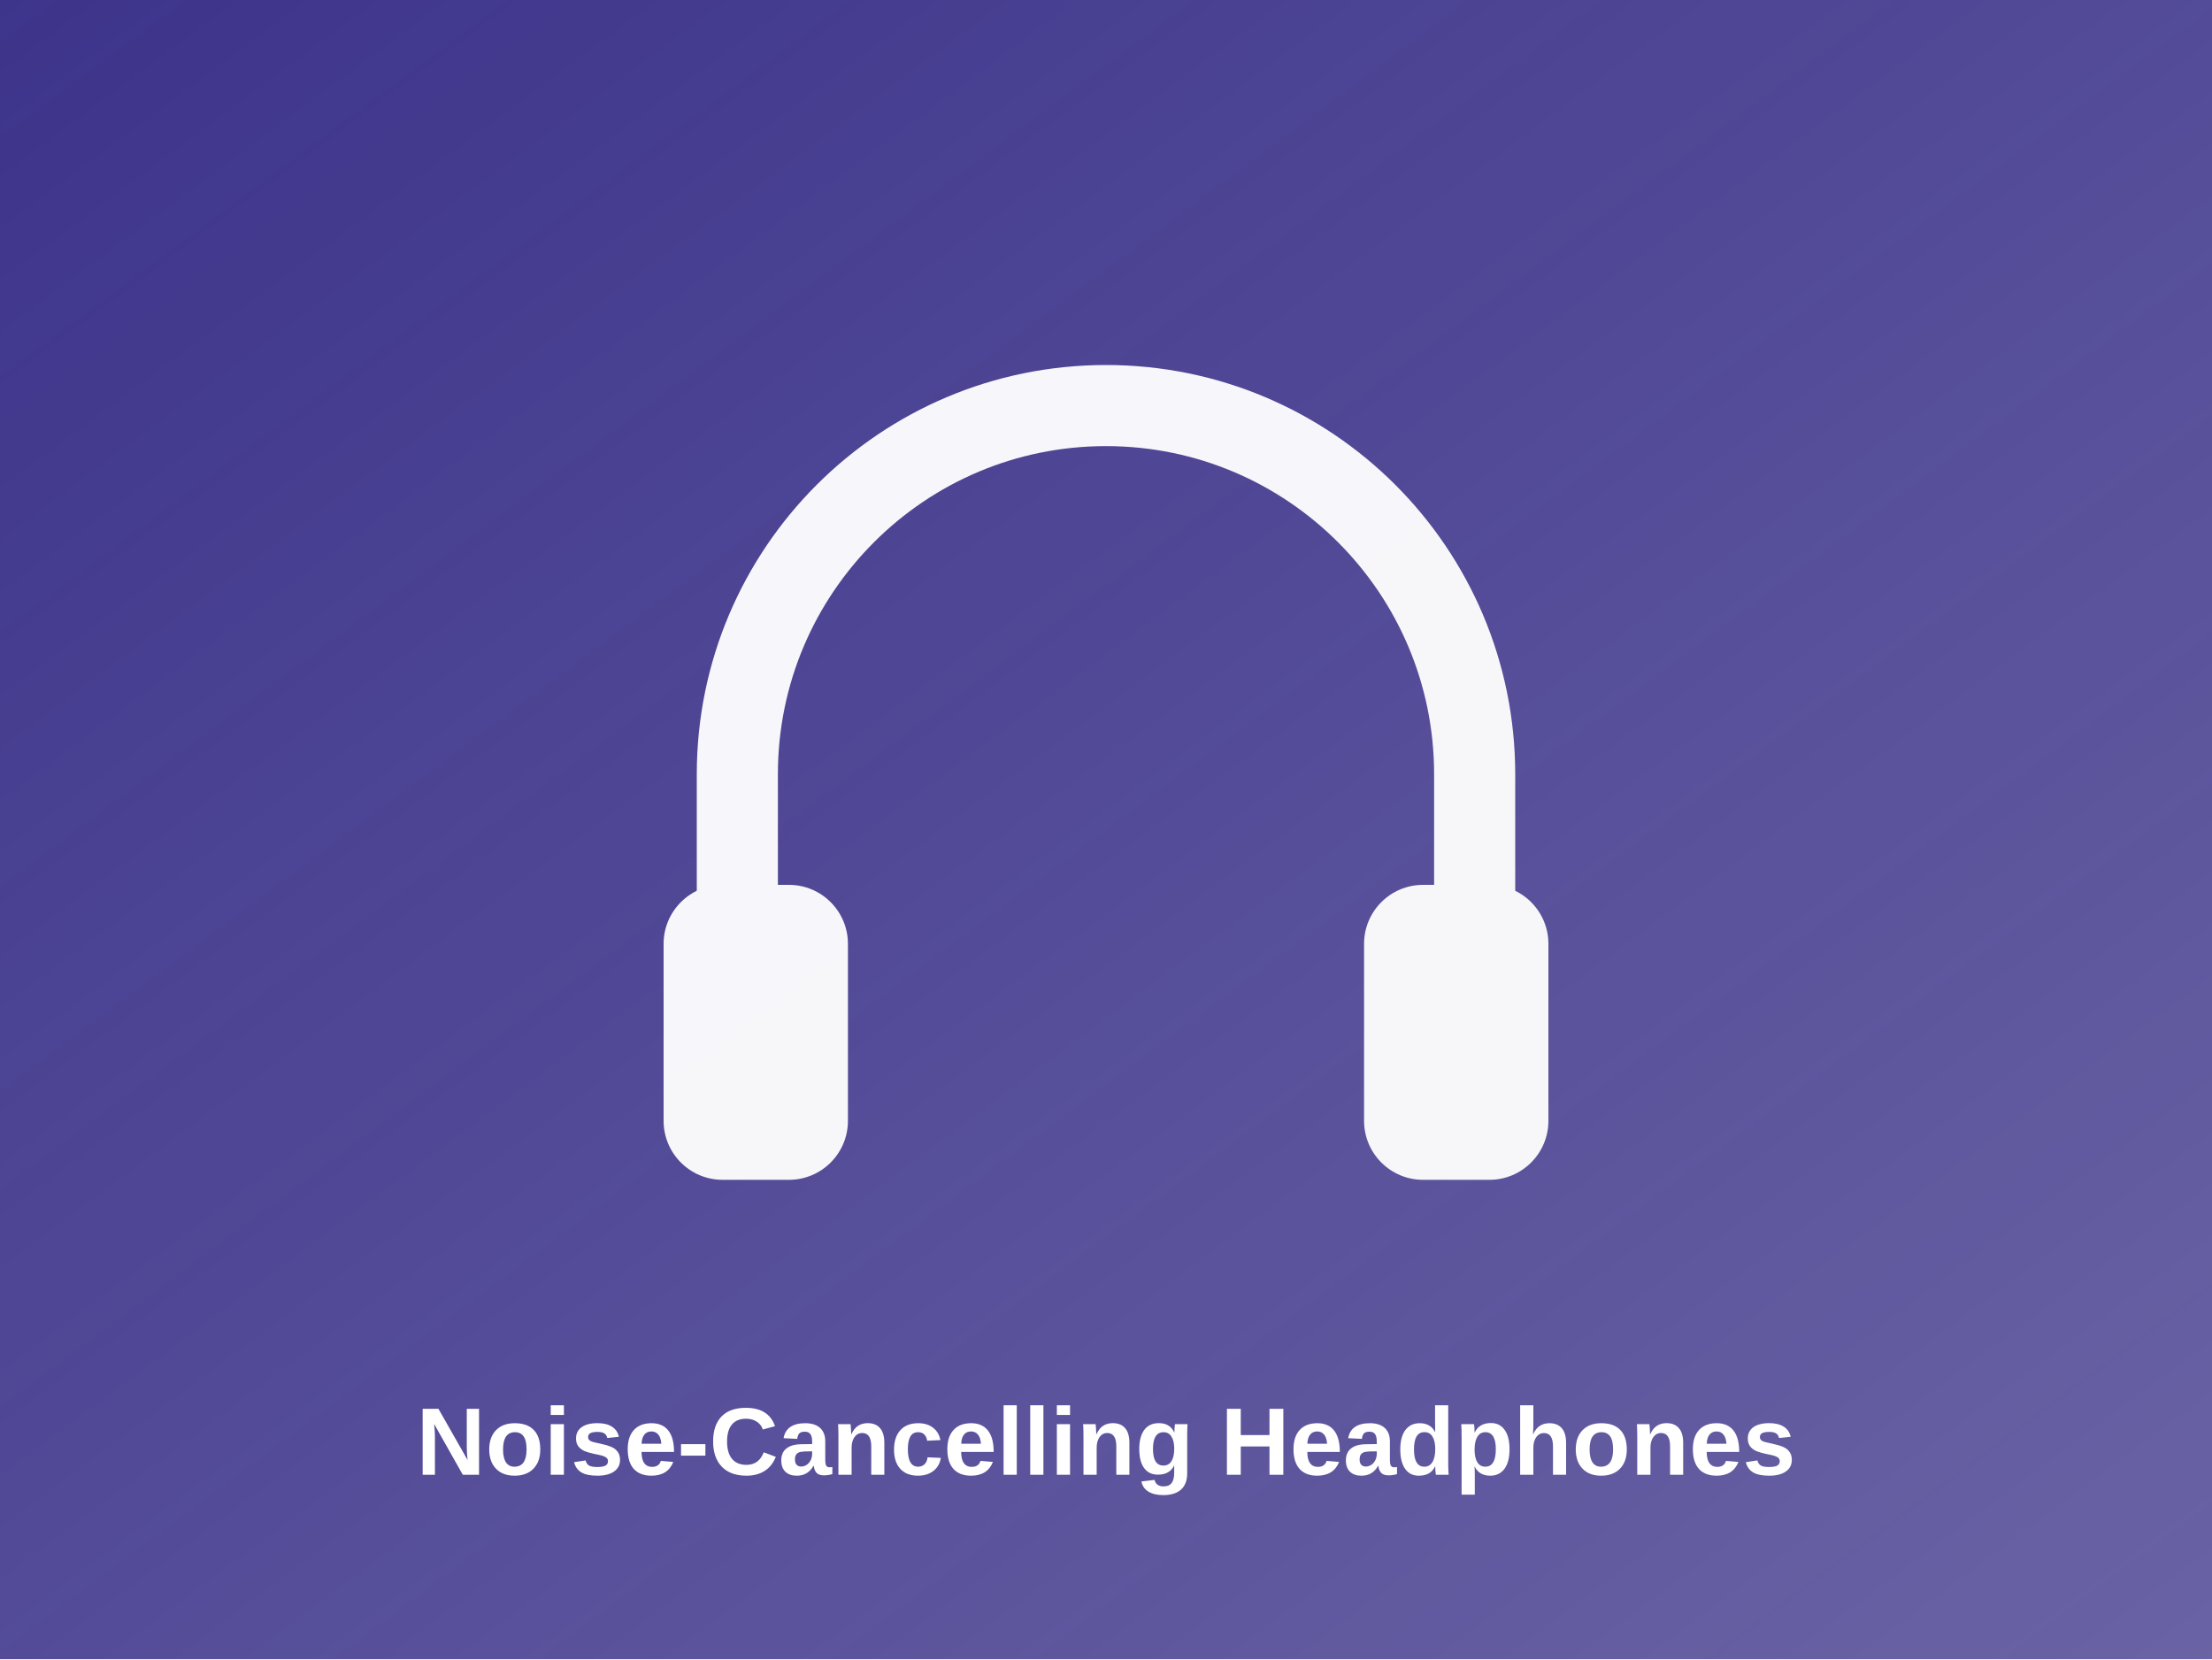
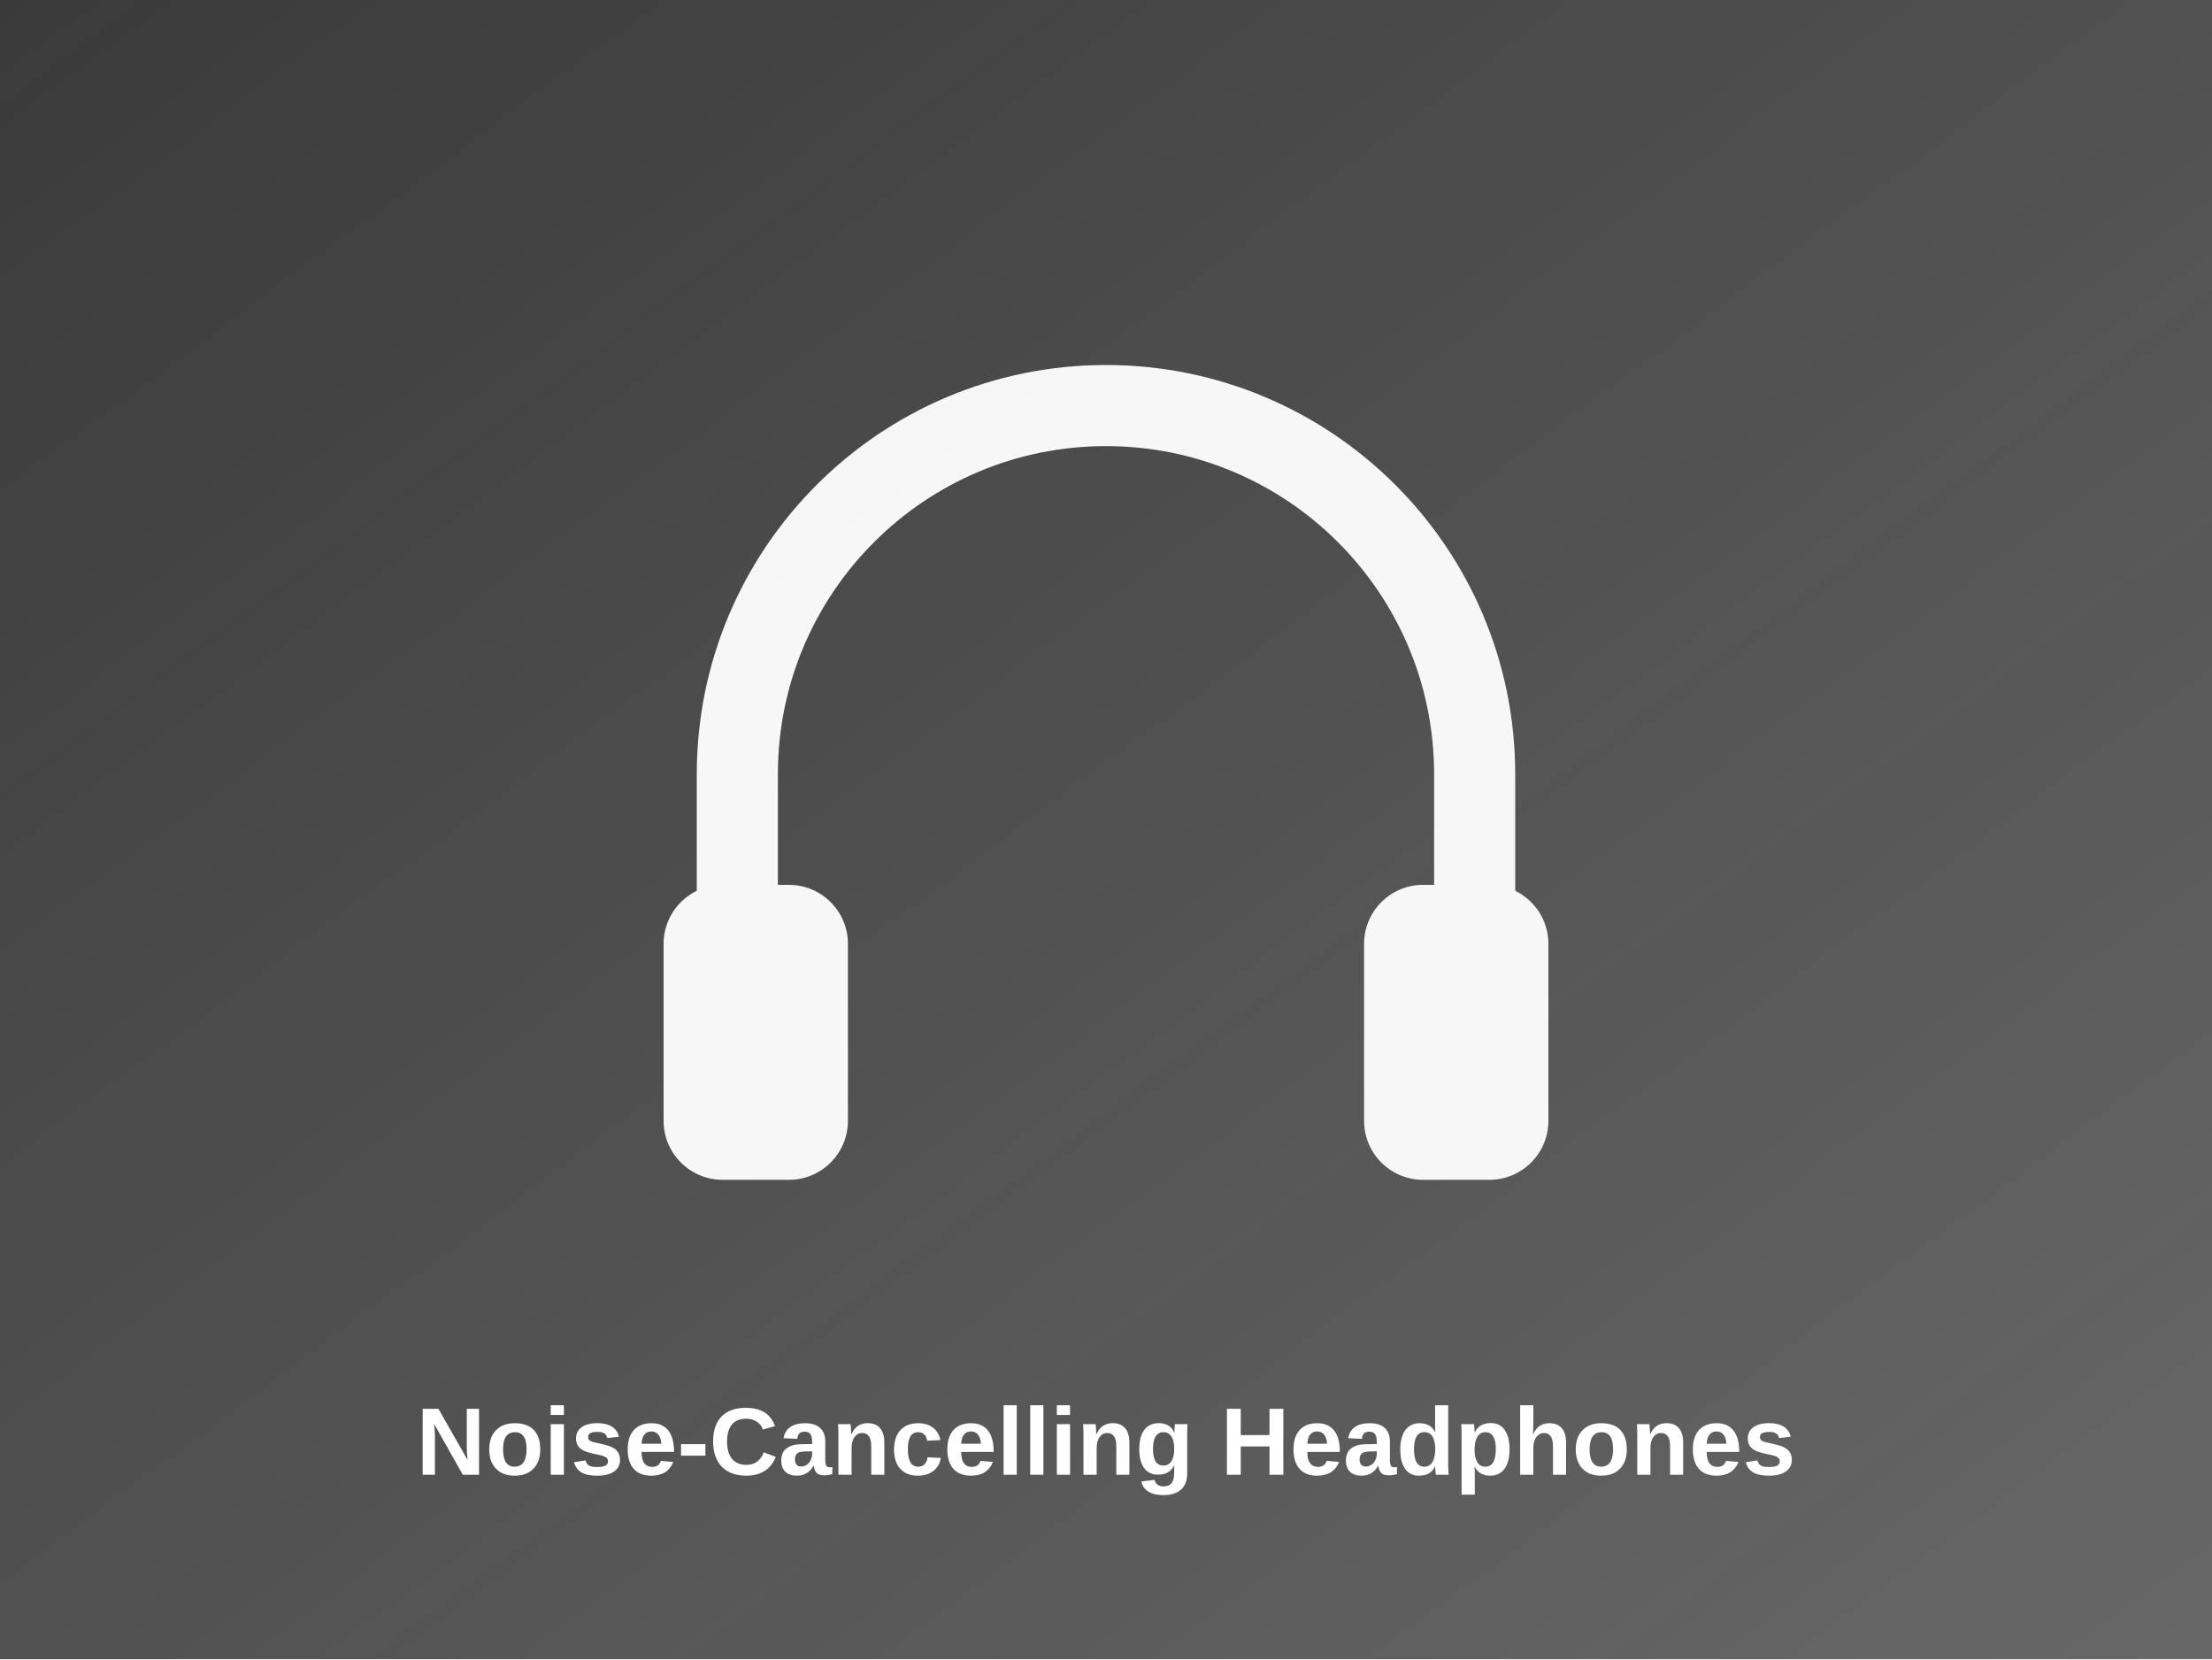
<svg xmlns="http://www.w3.org/2000/svg" viewBox="0 0 600 450">
  <defs>
    <linearGradient id="g" x1="0" y1="0" x2="1" y2="1">
-       <stop offset="0" stop-color="#3d348b" />
-       <stop offset="1" stop-color="#3d348b" stop-opacity=".75" />
+       <stop offset="0" stop-color="#3a3a3a" />
+       <stop offset="1" stop-color="#3a3a3a" stop-opacity=".75" />
    </linearGradient>
  </defs>
  <rect width="600" height="450" fill="url(#g)" />
  <g opacity=".95">
    <path d="M200 260 V210 A100 100 0 0 1 400 210 V260" fill="none" stroke="#ffffff" stroke-width="22" />
    <rect x="180" y="240" width="50" height="80" rx="16" fill="#ffffff" />
    <rect x="370" y="240" width="50" height="80" rx="16" fill="#ffffff" />
  </g>
  <text x="300" y="400" text-anchor="middle" font-family="Segoe UI, Arial, sans-serif" font-size="26" font-weight="600" fill="#ffffff">Noise-Cancelling Headphones</text>
</svg>
